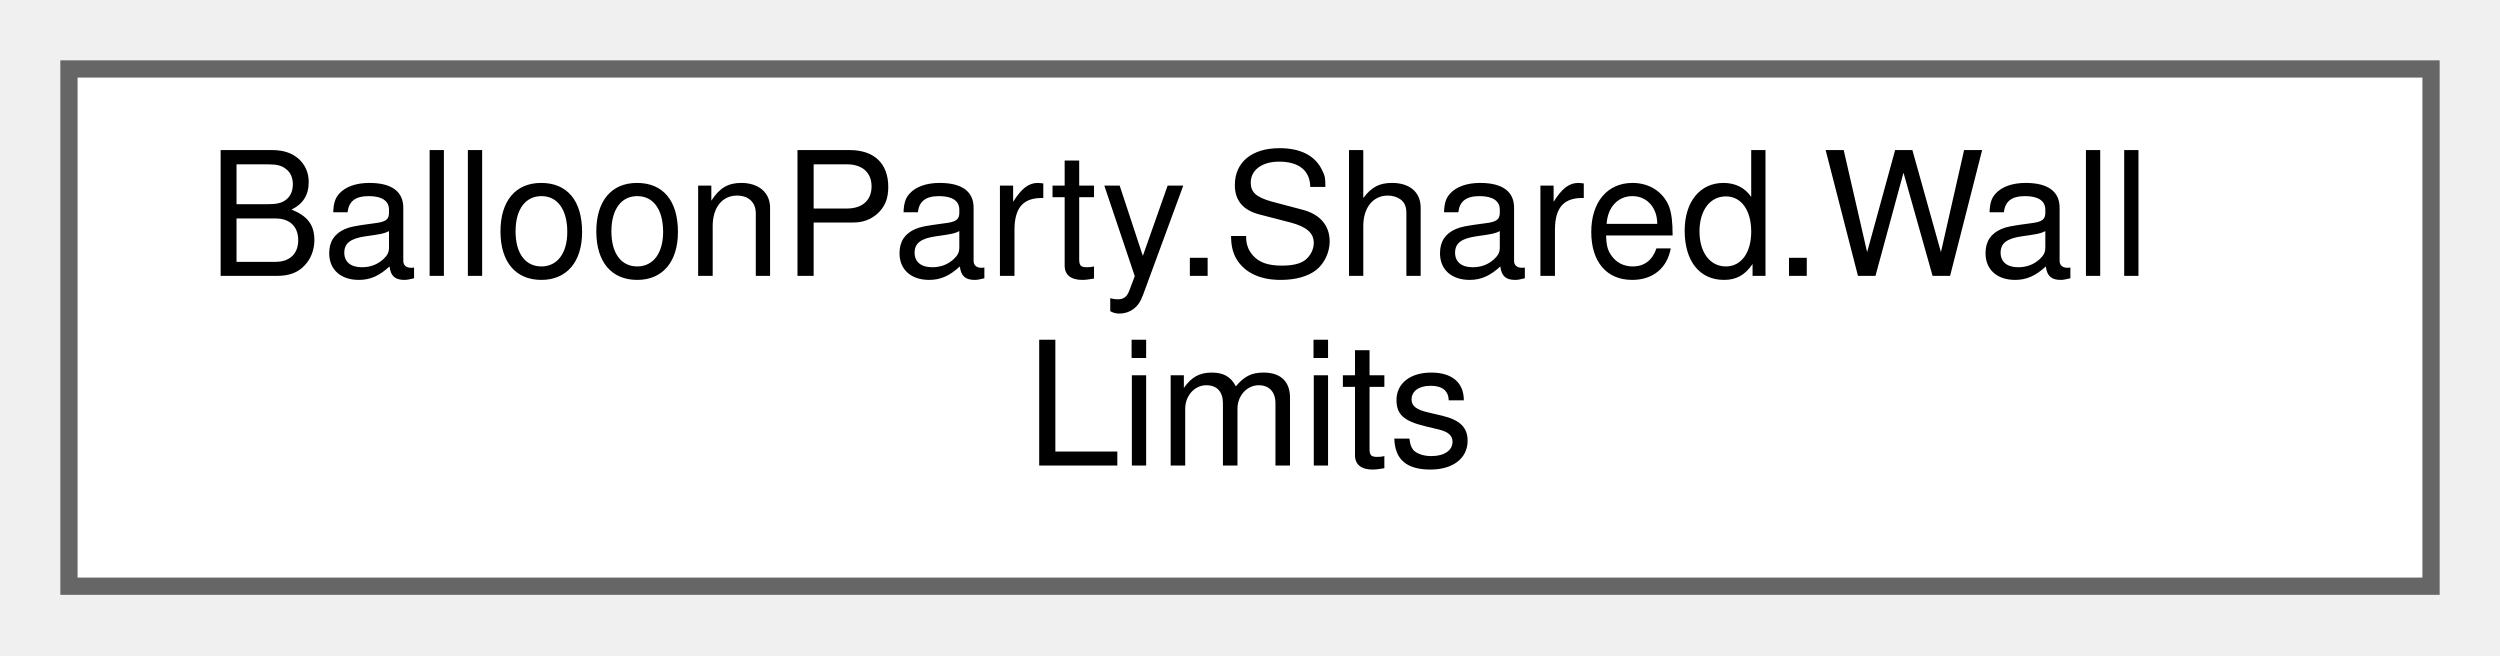
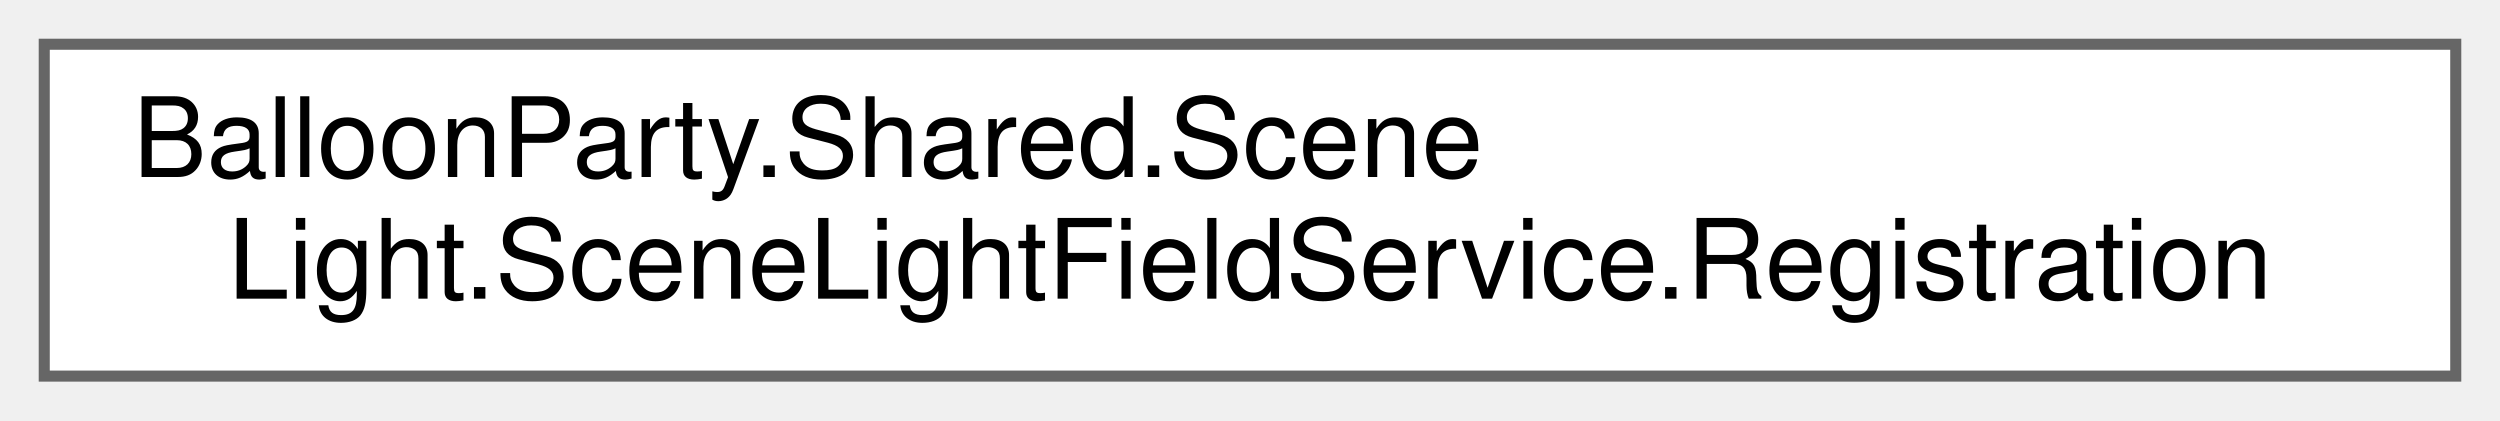
- <svg xmlns="http://www.w3.org/2000/svg" xmlns:xlink="http://www.w3.org/1999/xlink" width="145pt" height="38pt" viewBox="0.00 0.00 145.00 38.00">
+ <svg xmlns="http://www.w3.org/2000/svg" xmlns:xlink="http://www.w3.org/1999/xlink" width="226pt" height="38pt" viewBox="0.00 0.00 226.00 38.00">
  <g id="graph0" class="graph" transform="scale(1 1) rotate(0) translate(4 34)">
    <g id="Node000000" class="node">
      <g id="a_Node000000">
-         <a xlink:href="structBalloonParty_1_1Shared_1_1WallLimits.html" target="_top" xlink:title="The four play-area walls unpacked from IProjectileFlightConfig.LimitsClockwise (x = top,...">
-           <polygon fill="white" stroke="#666666" points="137,-30 0,-30 0,0 137,0 137,-30" />
-           <text text-anchor="start" x="8" y="-18" font-family="Helvetica,sans-Serif" font-size="10.00">BalloonParty.Shared.Wall</text>
-           <text text-anchor="middle" x="68.5" y="-7" font-family="Helvetica,sans-Serif" font-size="10.00">Limits</text>
+         <a xlink:href="structBalloonParty_1_1Shared_1_1SceneLight_1_1SceneLightFieldService_1_1Registration.html" target="_top" xlink:title=" ">
+           <polygon fill="white" stroke="#666666" points="218,-30 0,-30 0,0 218,0 218,-30" />
+           <text text-anchor="start" x="8" y="-18" font-family="Helvetica,sans-Serif" font-size="10.00">BalloonParty.Shared.Scene</text>
+           <text text-anchor="middle" x="109" y="-7" font-family="Helvetica,sans-Serif" font-size="10.00">Light.SceneLightFieldService.Registration</text>
        </a>
      </g>
    </g>
  </g>
</svg>
